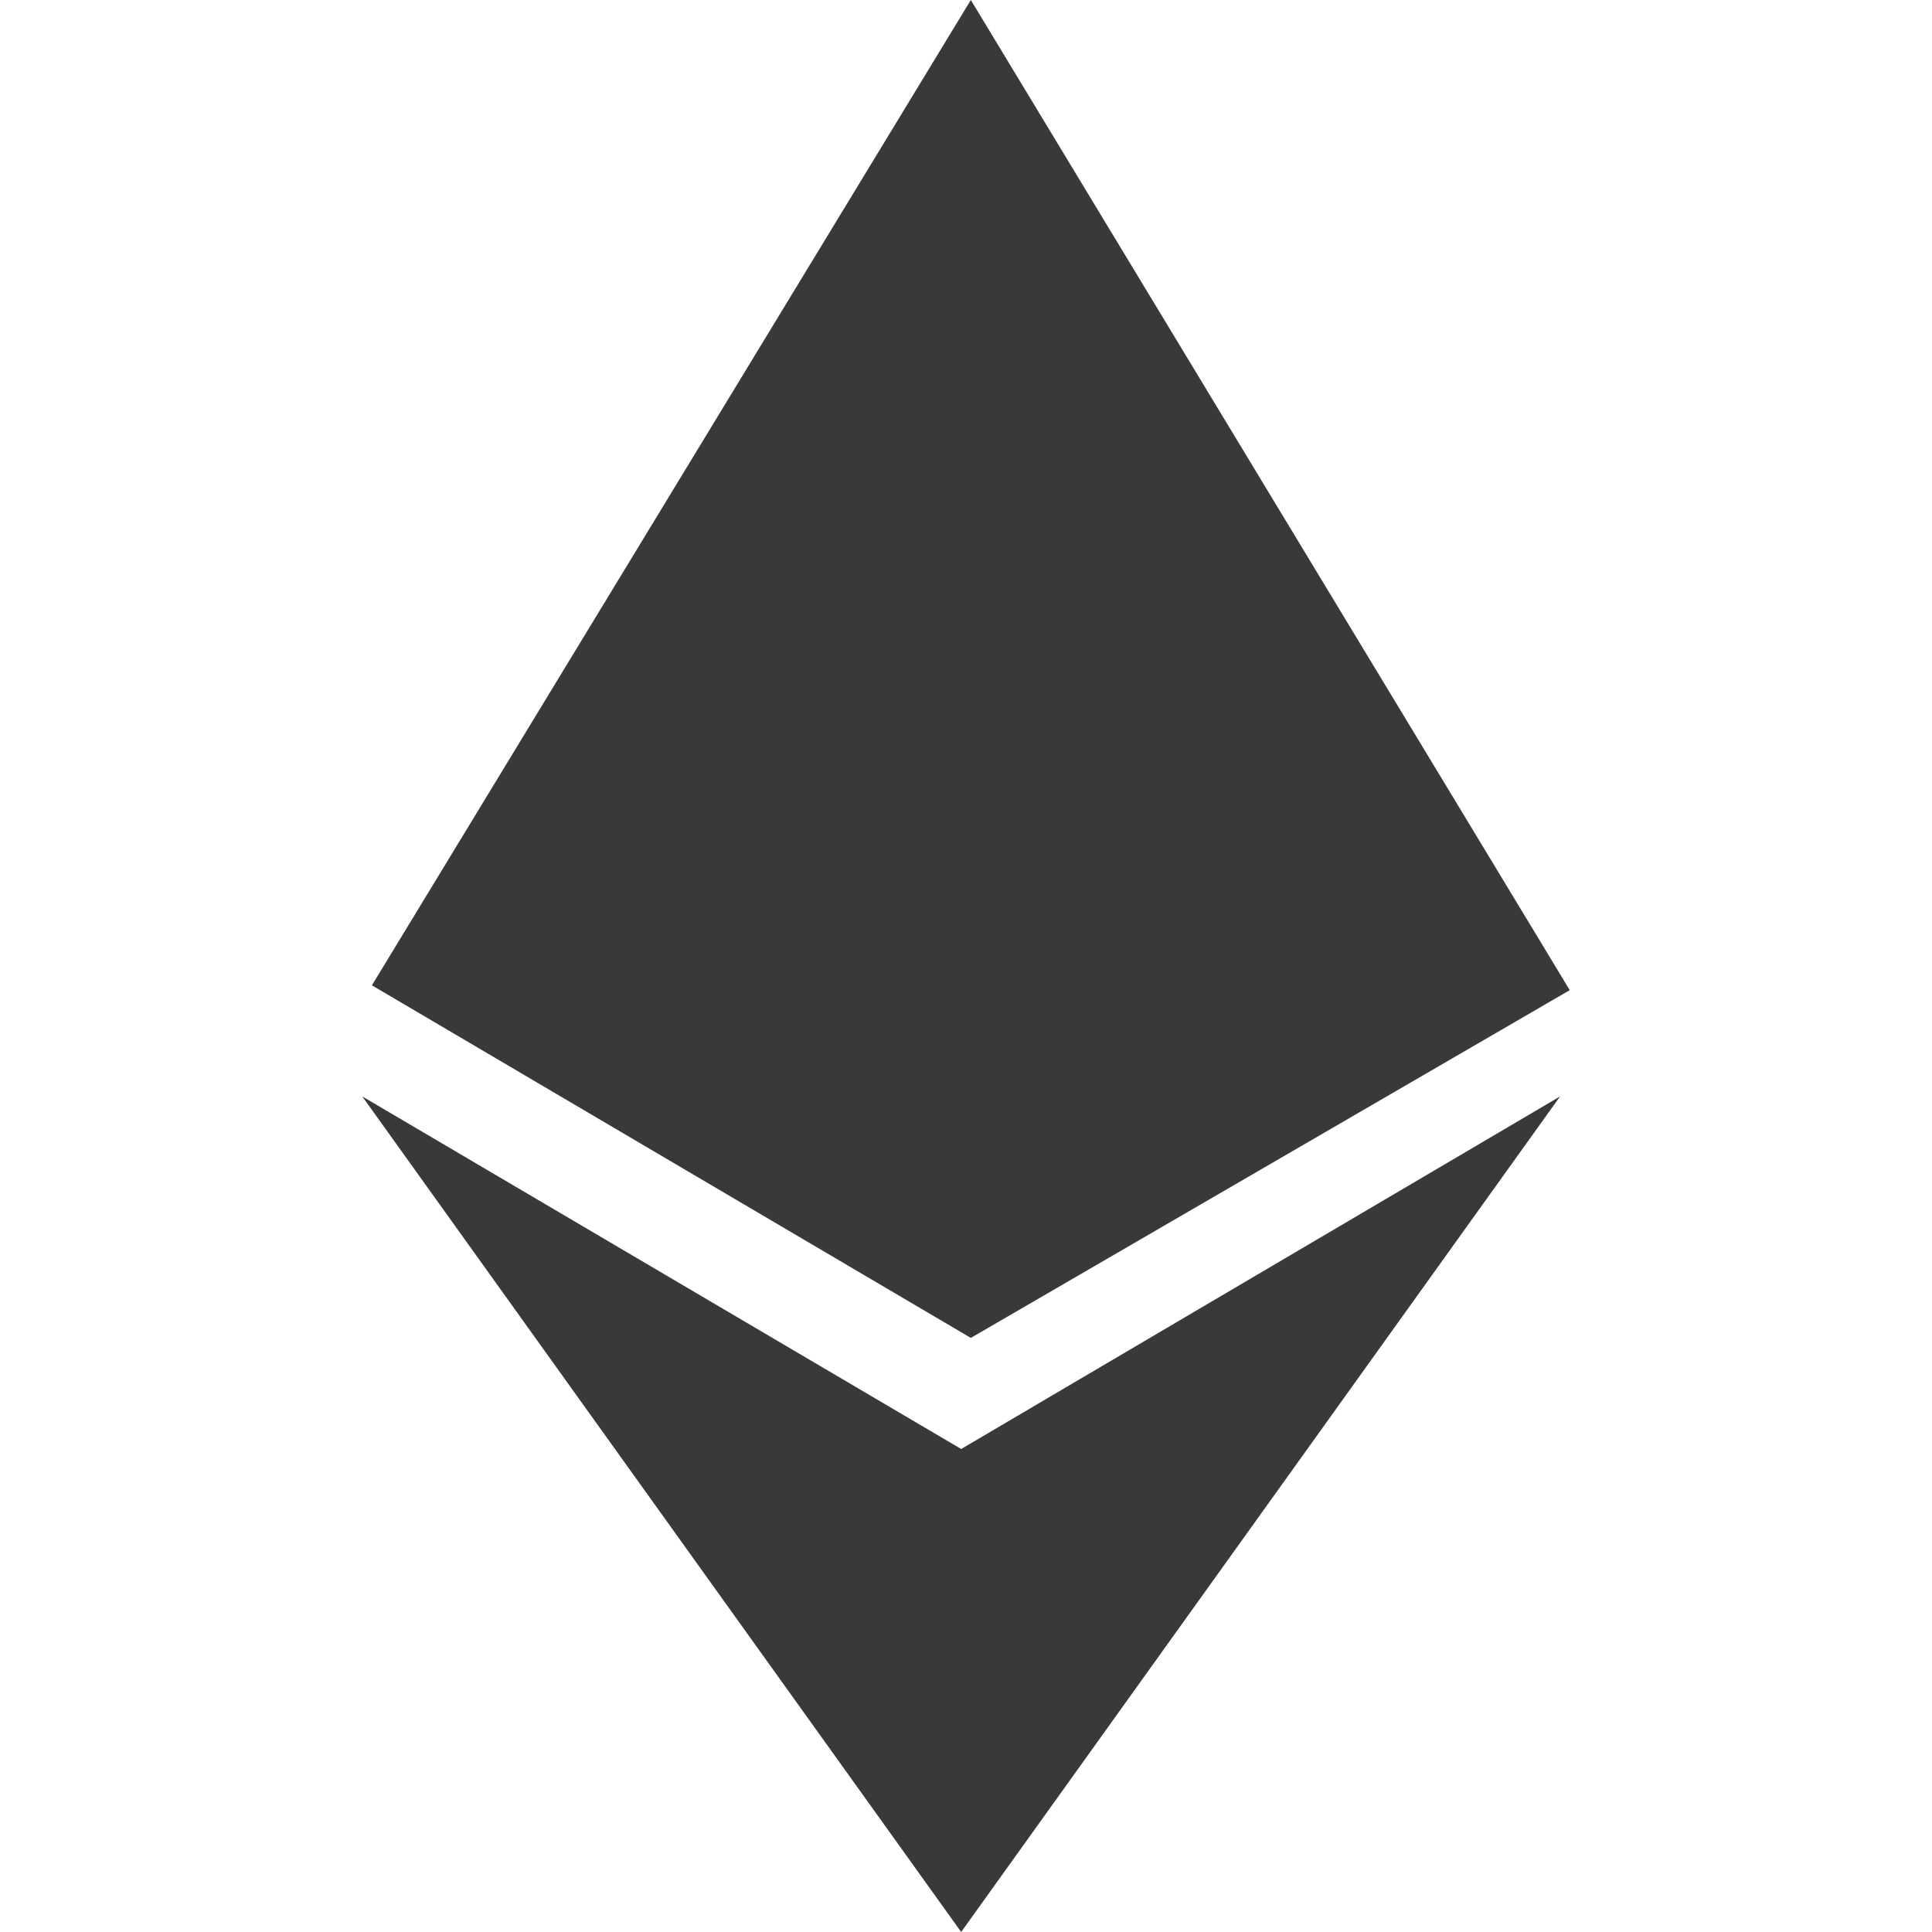
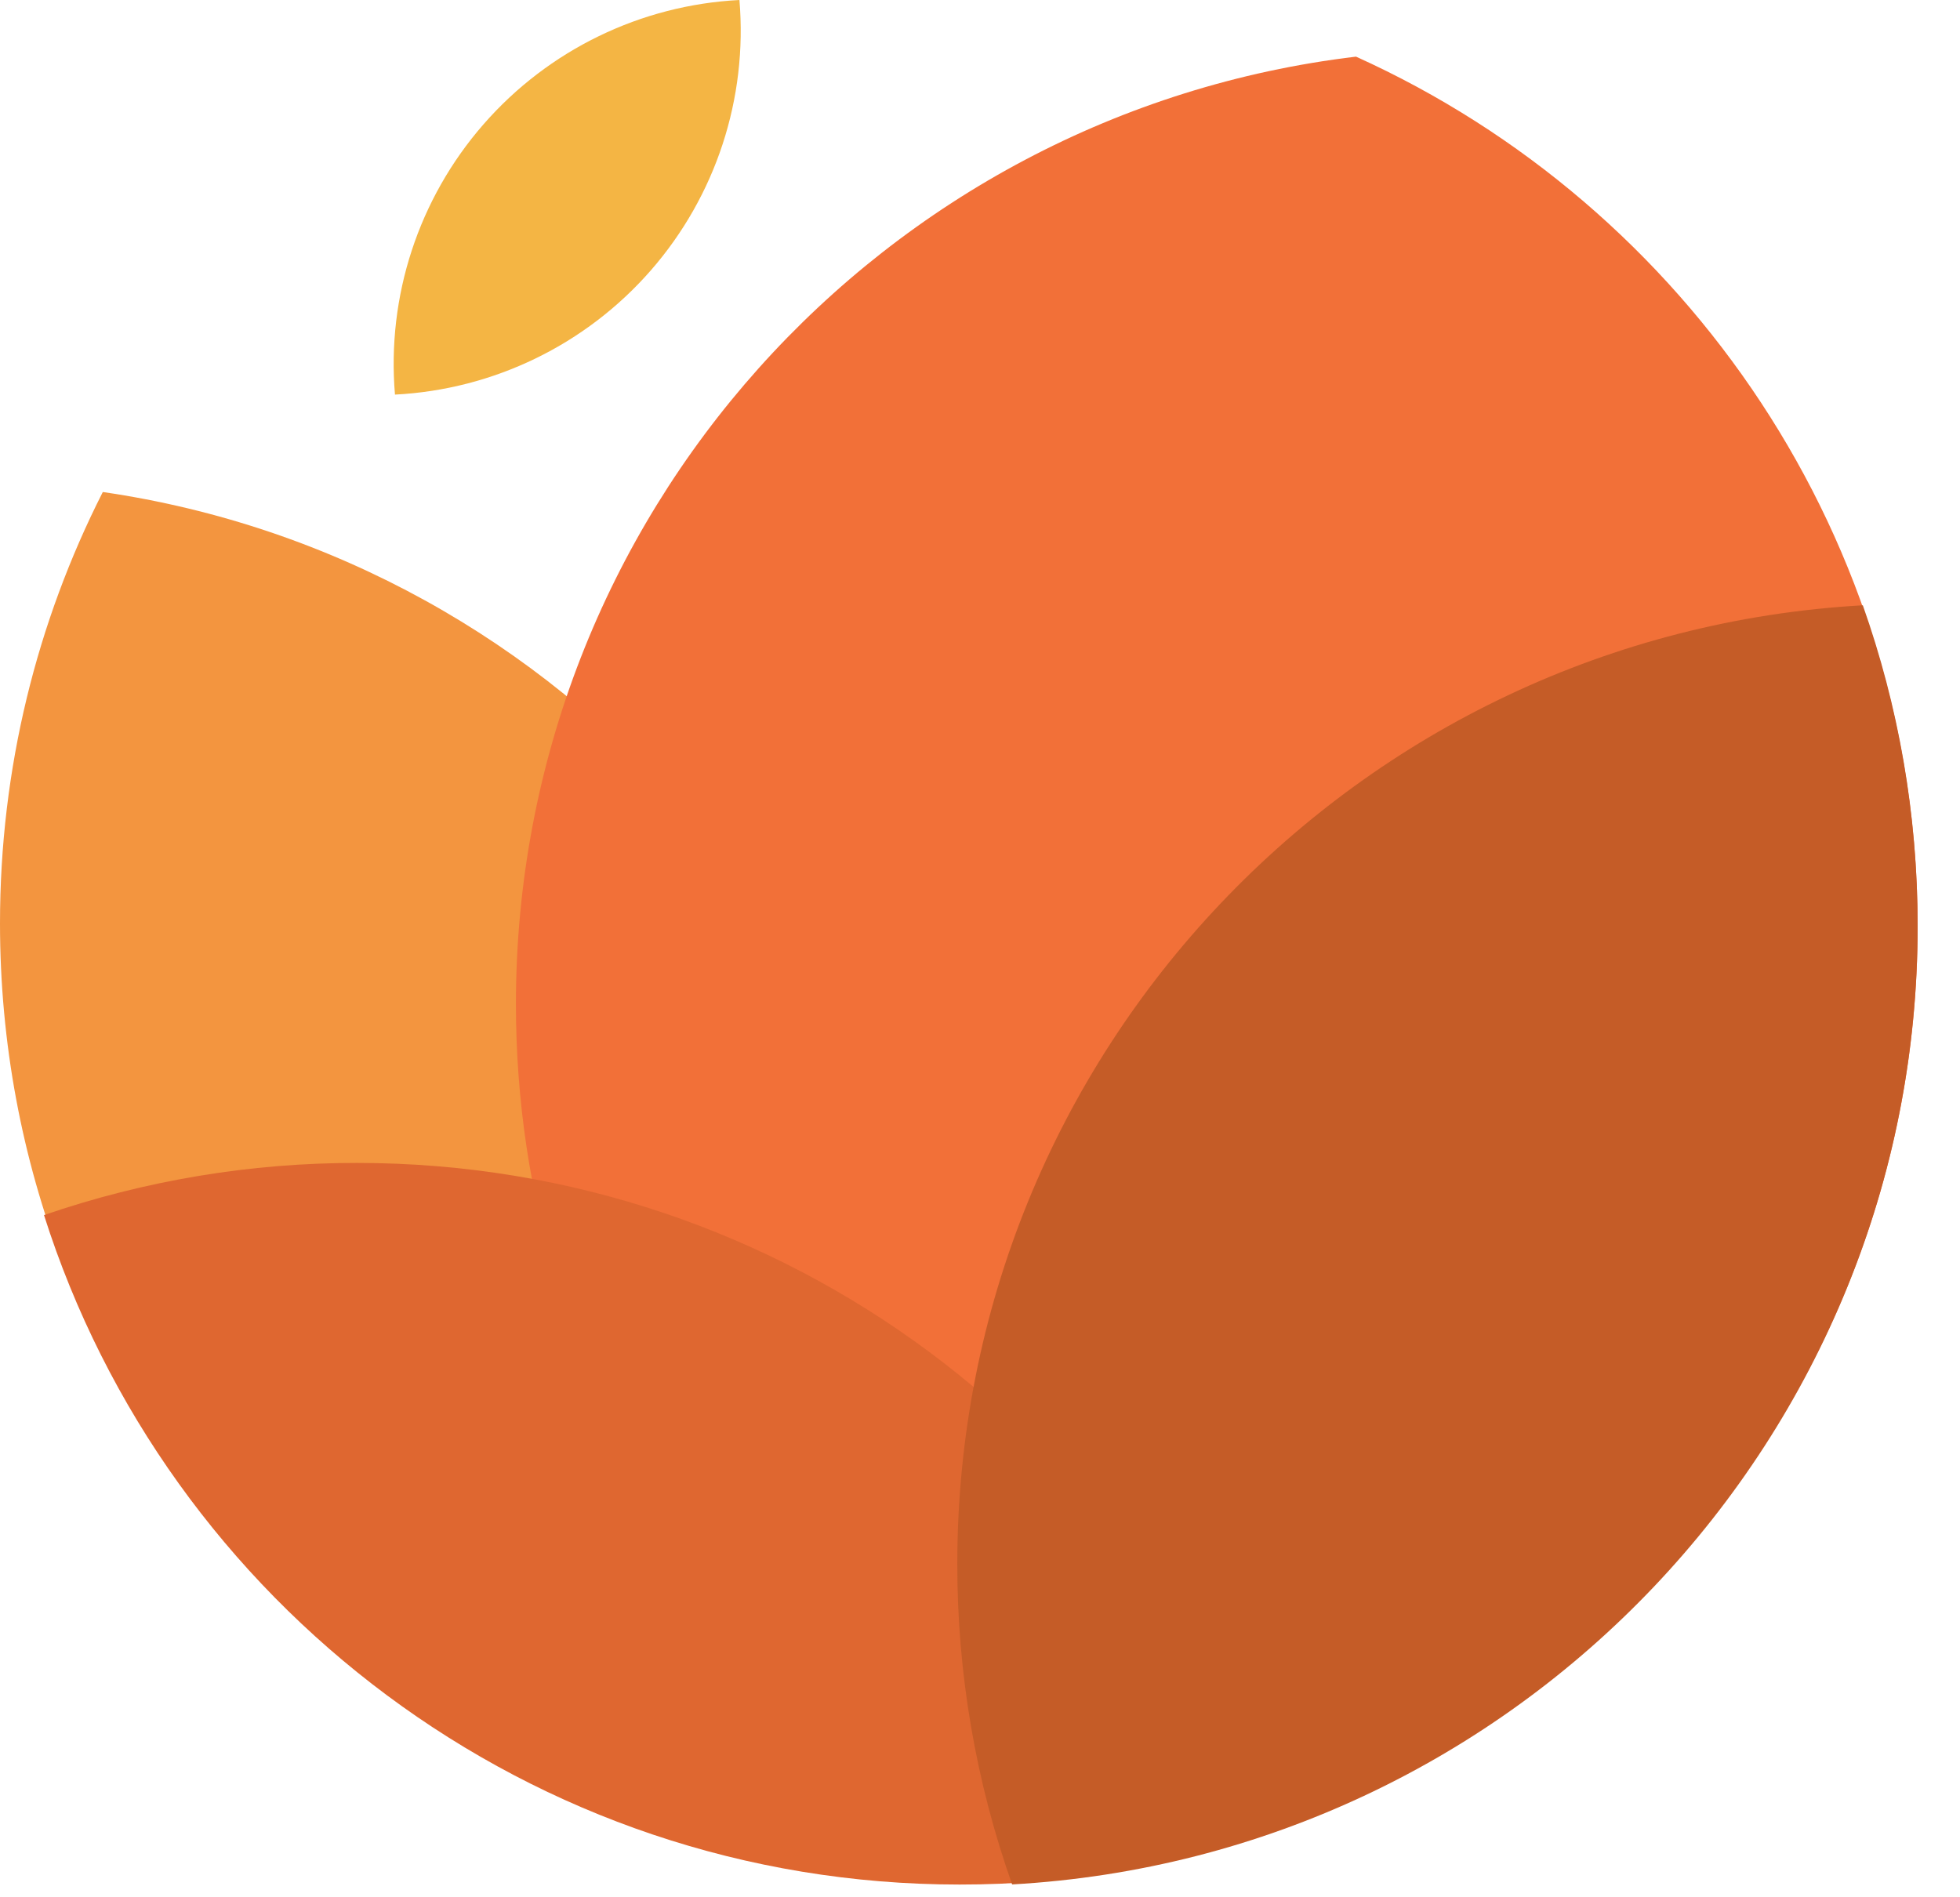
- <svg xmlns="http://www.w3.org/2000/svg" version="1.1" id="Layer_1" x="0px" y="0px" viewBox="0 0 40 40" style="enable-background:new 0 0 40 40;" xml:space="preserve">
-   <style type="text/css">
- 	.st0{fill:#38393A;}
- </style>
-   <g id="deposit-eth" transform="translate(0, 14)">
-     <path id="Shape" class="st0" d="M19.9,16L7.5,8.7L19.9,26L32.3,8.7L19.9,16L19.9,16z M20.1-14L7.7,6.4l12.4,7.3l12.4-7.2L20.1-14z" />
+ <svg xmlns="http://www.w3.org/2000/svg" width="31" height="30" viewBox="0 0 31 30">
+   <g fill="none" fill-rule="evenodd">
+     <path fill="#F3953F" d="M12.902 29.542C5.604 28.48 0 22.197 0 14.606c0-2.456.586-4.774 1.626-6.823 7.298 1.062 12.902 7.344 12.902 14.936a15.03 15.03 0 0 1-1.626 6.823z" />
+     <path fill="#F27038" d="M21.447.896c5.238 2.368 8.883 7.639 8.883 13.76 0 7.726-5.803 14.095-13.288 14.988-5.237-2.368-8.882-7.639-8.882-13.76 0-7.726 5.803-14.095 13.287-14.988z" />
+     <path fill="#DF6730" d="M.696 19.221a15.168 15.168 0 0 1 4.951-.825c6.786 0 12.532 4.45 14.48 10.59a15.168 15.168 0 0 1-4.951.825c-6.786 0-12.532-4.45-14.48-10.59z" />
+     <path fill="#C55C27" d="M29.463 9.575c.561 1.586.867 3.292.867 5.07 0 8.098-6.337 14.715-14.322 15.164a15.164 15.164 0 0 1-.867-5.07c0-8.097 6.337-14.714 14.322-15.164z" />
+     <path fill="#F4B544" d="M6.247 6.242A5.763 5.763 0 0 1 11.695 0a5.763 5.763 0 0 1-5.448 6.242z" />
  </g>
</svg>
